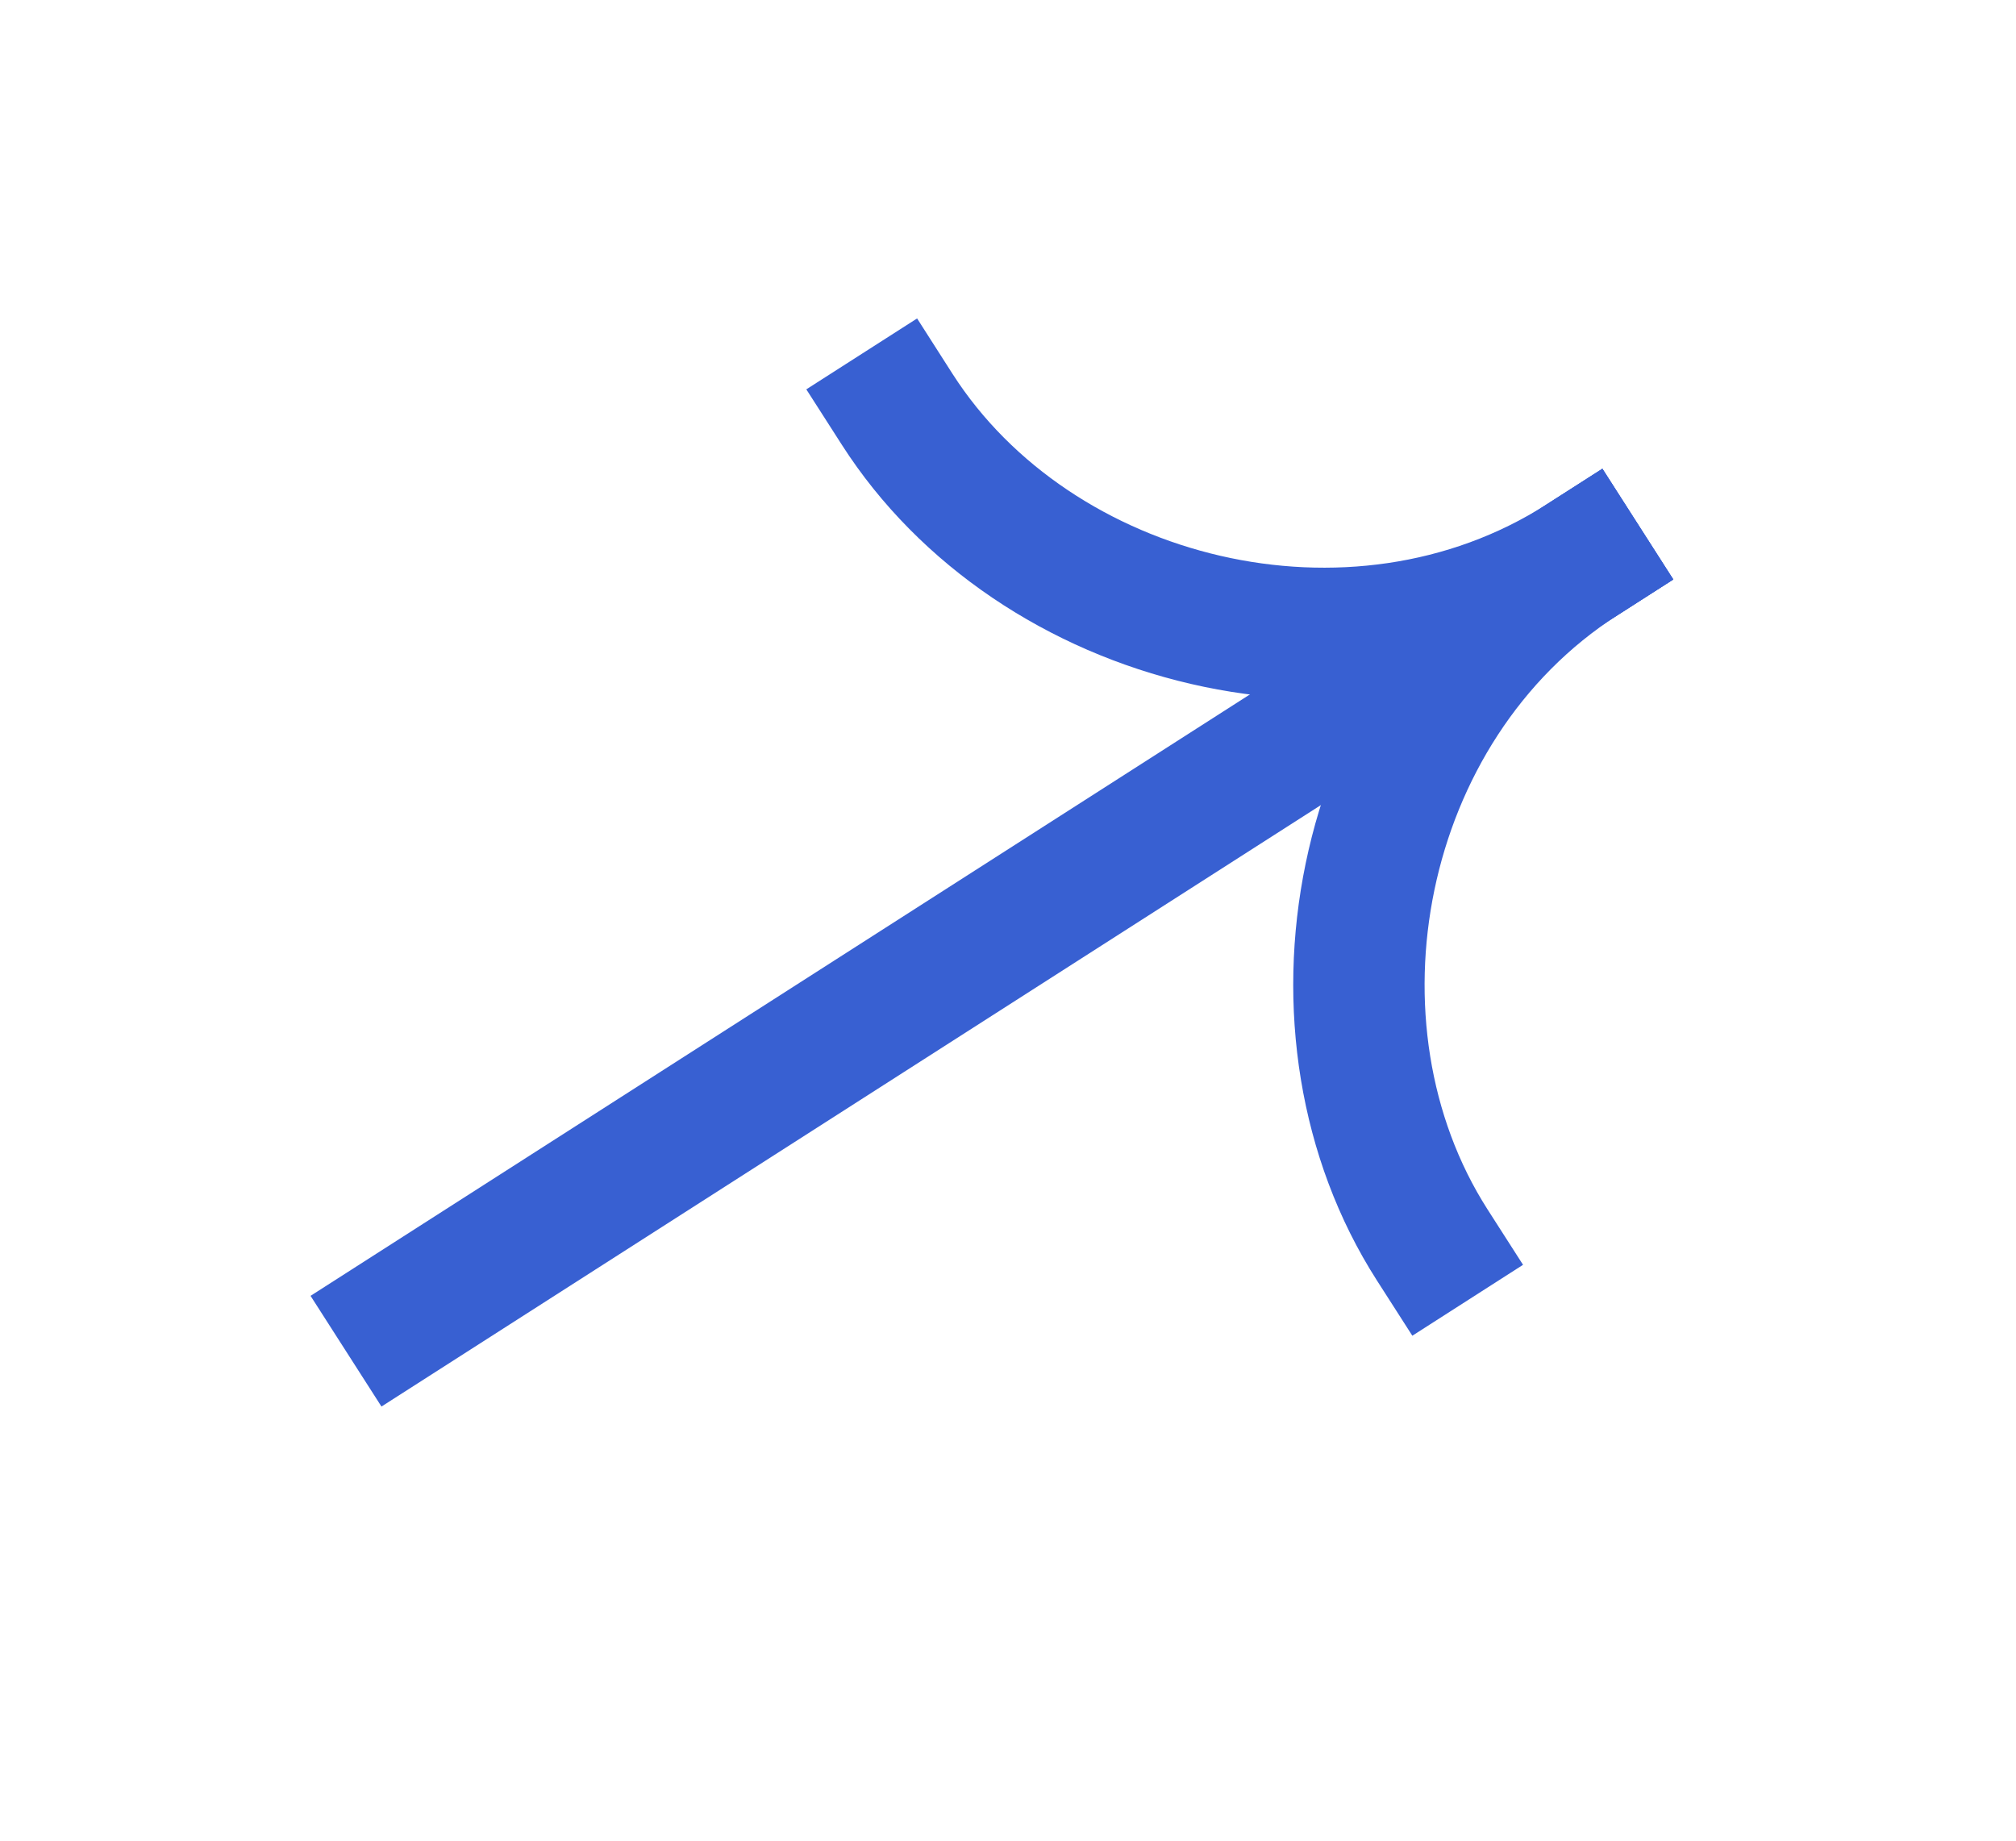
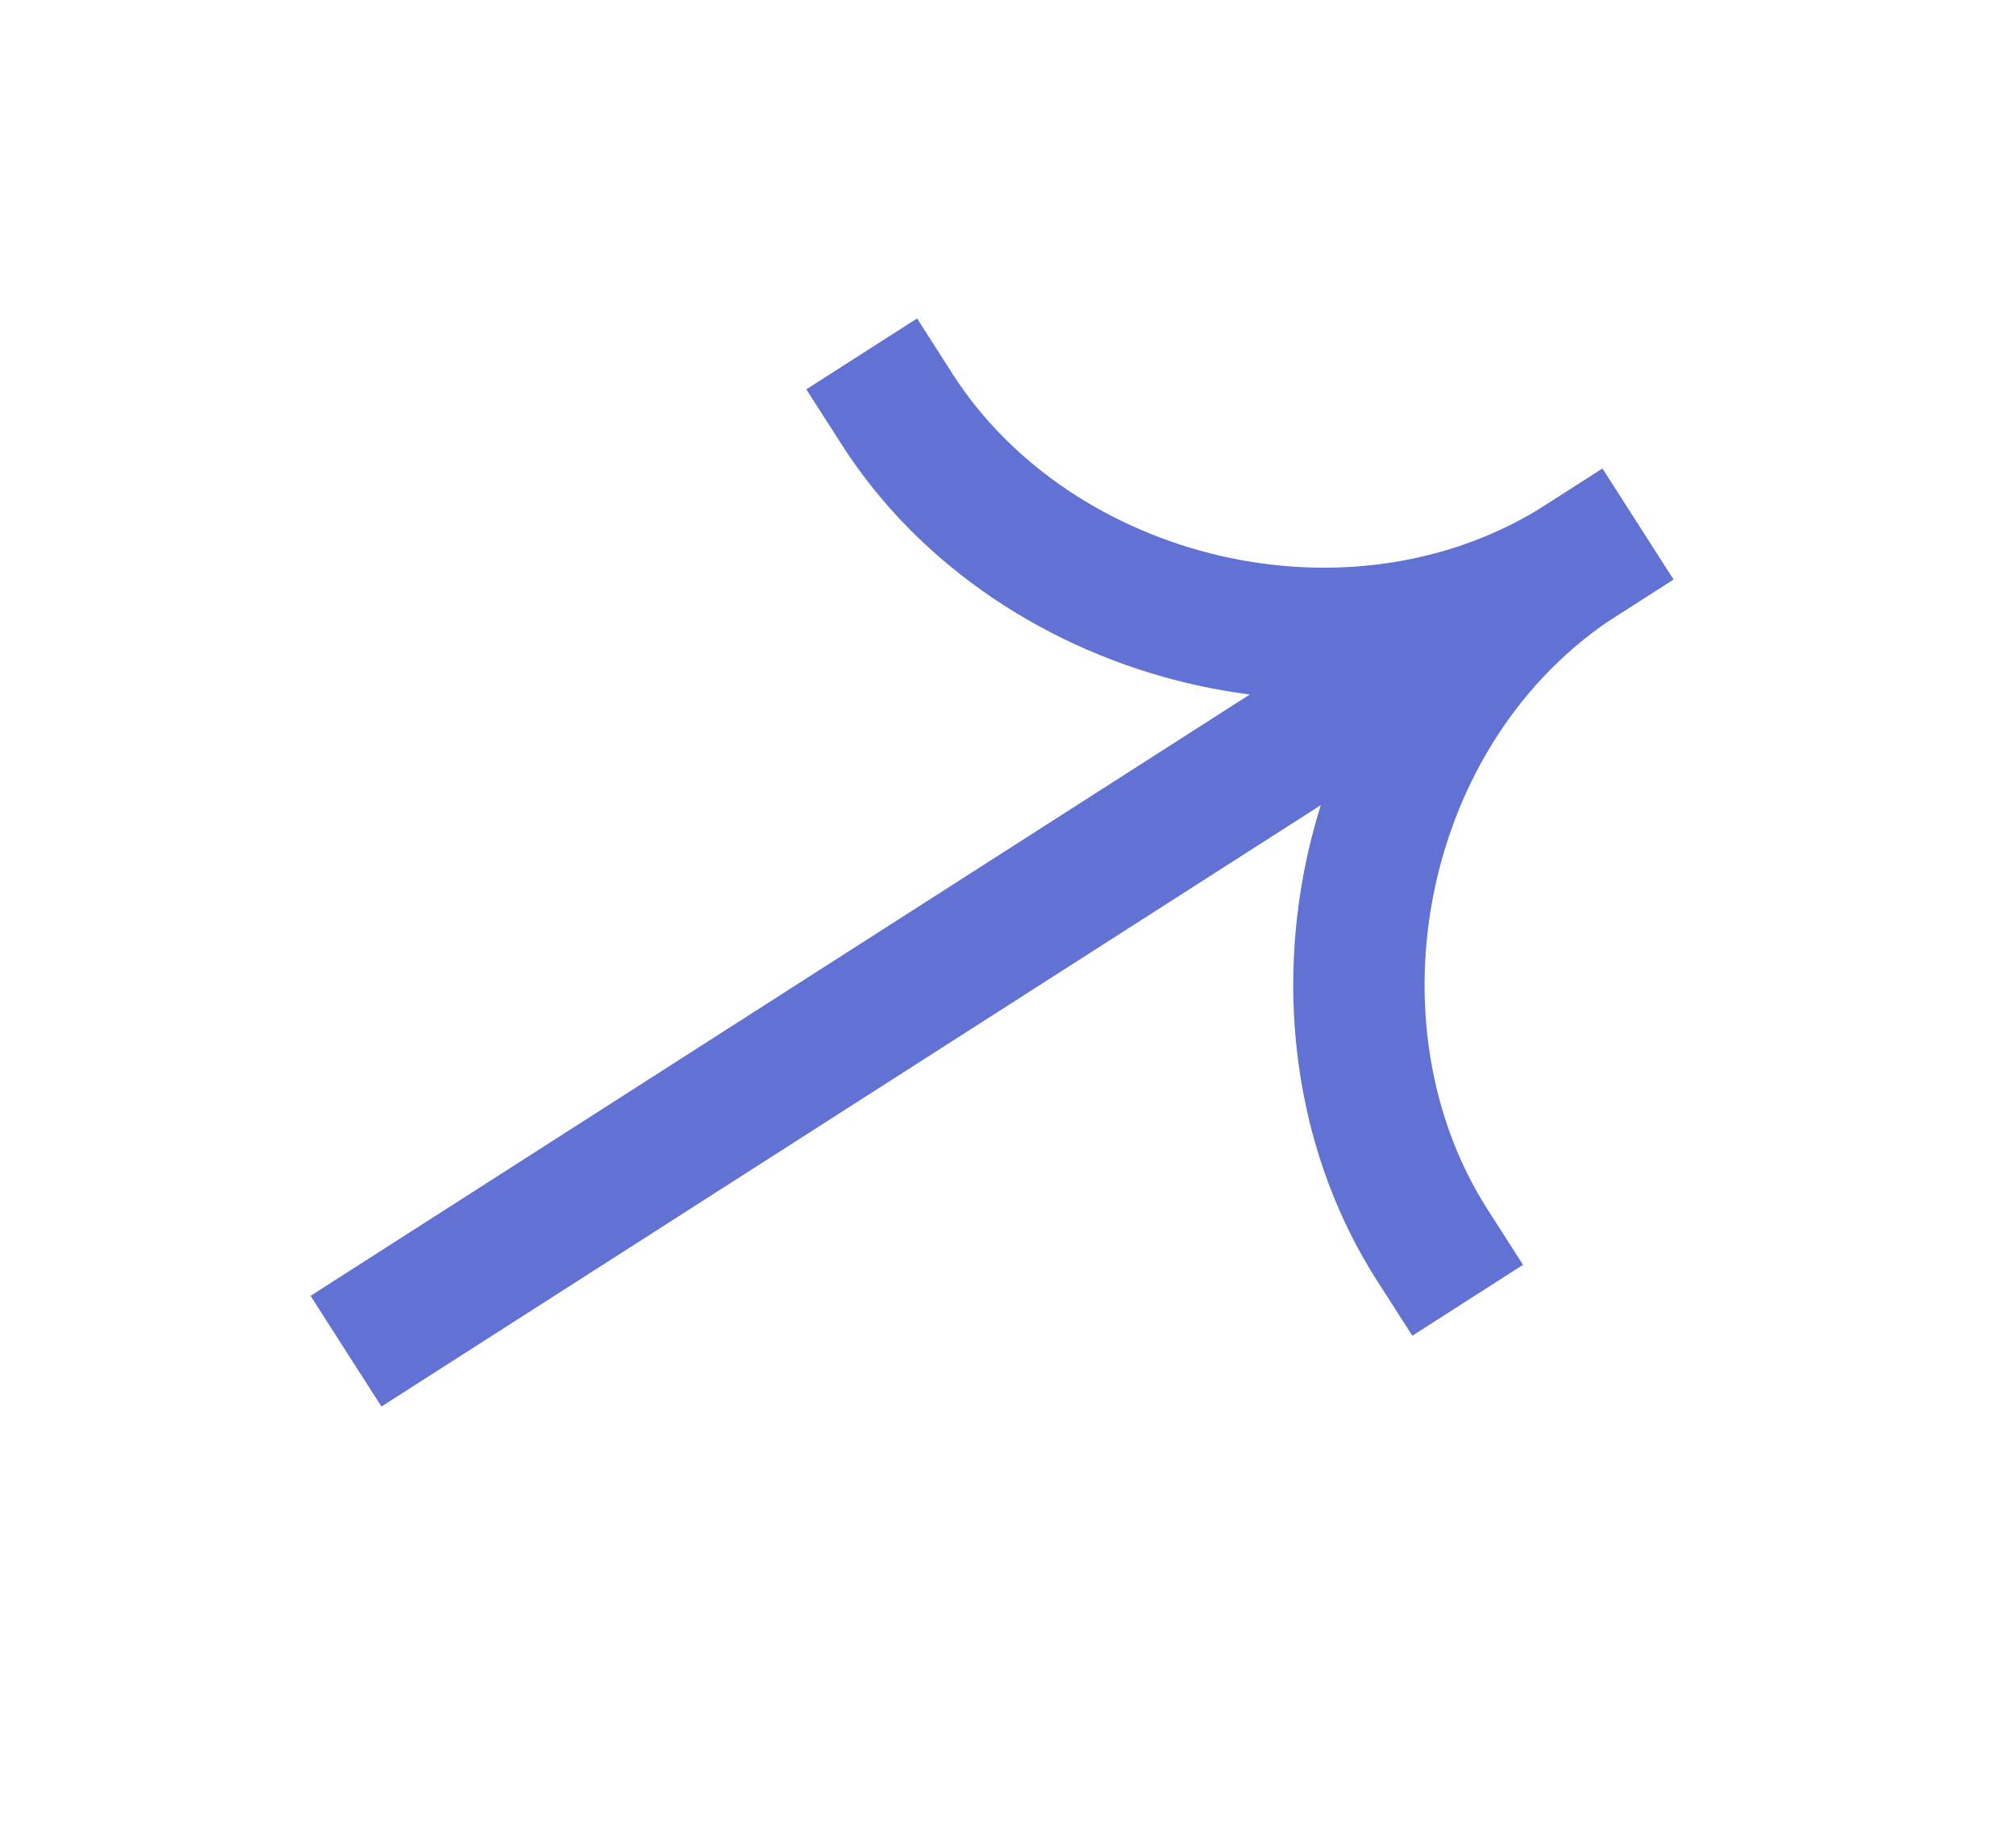
<svg xmlns="http://www.w3.org/2000/svg" width="23" height="21" viewBox="0 0 23 21" fill="none">
-   <path fill-rule="evenodd" clip-rule="evenodd" d="M19.09 6.611L4.352 16.047L3.543 14.784L18.281 5.348L19.09 6.611Z" fill="#3860D2" />
-   <path fill-rule="evenodd" clip-rule="evenodd" d="M17.65 5.752C14.68 7.654 13.925 11.821 15.708 14.607L16.113 15.239L17.376 14.43L16.971 13.798C15.617 11.683 16.213 8.454 18.459 7.015L19.09 6.611L18.282 5.348L17.65 5.752Z" fill="#3860D2" />
-   <path fill-rule="evenodd" clip-rule="evenodd" d="M18.458 7.016C15.488 8.918 11.387 7.859 9.604 5.074L9.199 4.442L10.463 3.633L10.867 4.265C12.221 6.38 15.403 7.191 17.649 5.752L18.281 5.348L19.09 6.611L18.458 7.016Z" fill="#3860D2" />
+   <path fill-rule="evenodd" clip-rule="evenodd" d="M19.09 6.611L4.352 16.047L3.543 14.784L18.281 5.348L19.09 6.611Z" fill="#6172D4" />
+   <path fill-rule="evenodd" clip-rule="evenodd" d="M17.65 5.752C14.68 7.654 13.925 11.821 15.708 14.607L16.113 15.239L17.376 14.43L16.971 13.798C15.617 11.683 16.213 8.454 18.459 7.015L19.09 6.611L18.282 5.348L17.65 5.752Z" fill="#6172D4" />
+   <path fill-rule="evenodd" clip-rule="evenodd" d="M18.458 7.016C15.488 8.918 11.387 7.859 9.604 5.074L9.199 4.442L10.463 3.633L10.867 4.265C12.221 6.38 15.403 7.191 17.649 5.752L18.281 5.348L19.09 6.611L18.458 7.016Z" fill="#6172D4" />
</svg>
